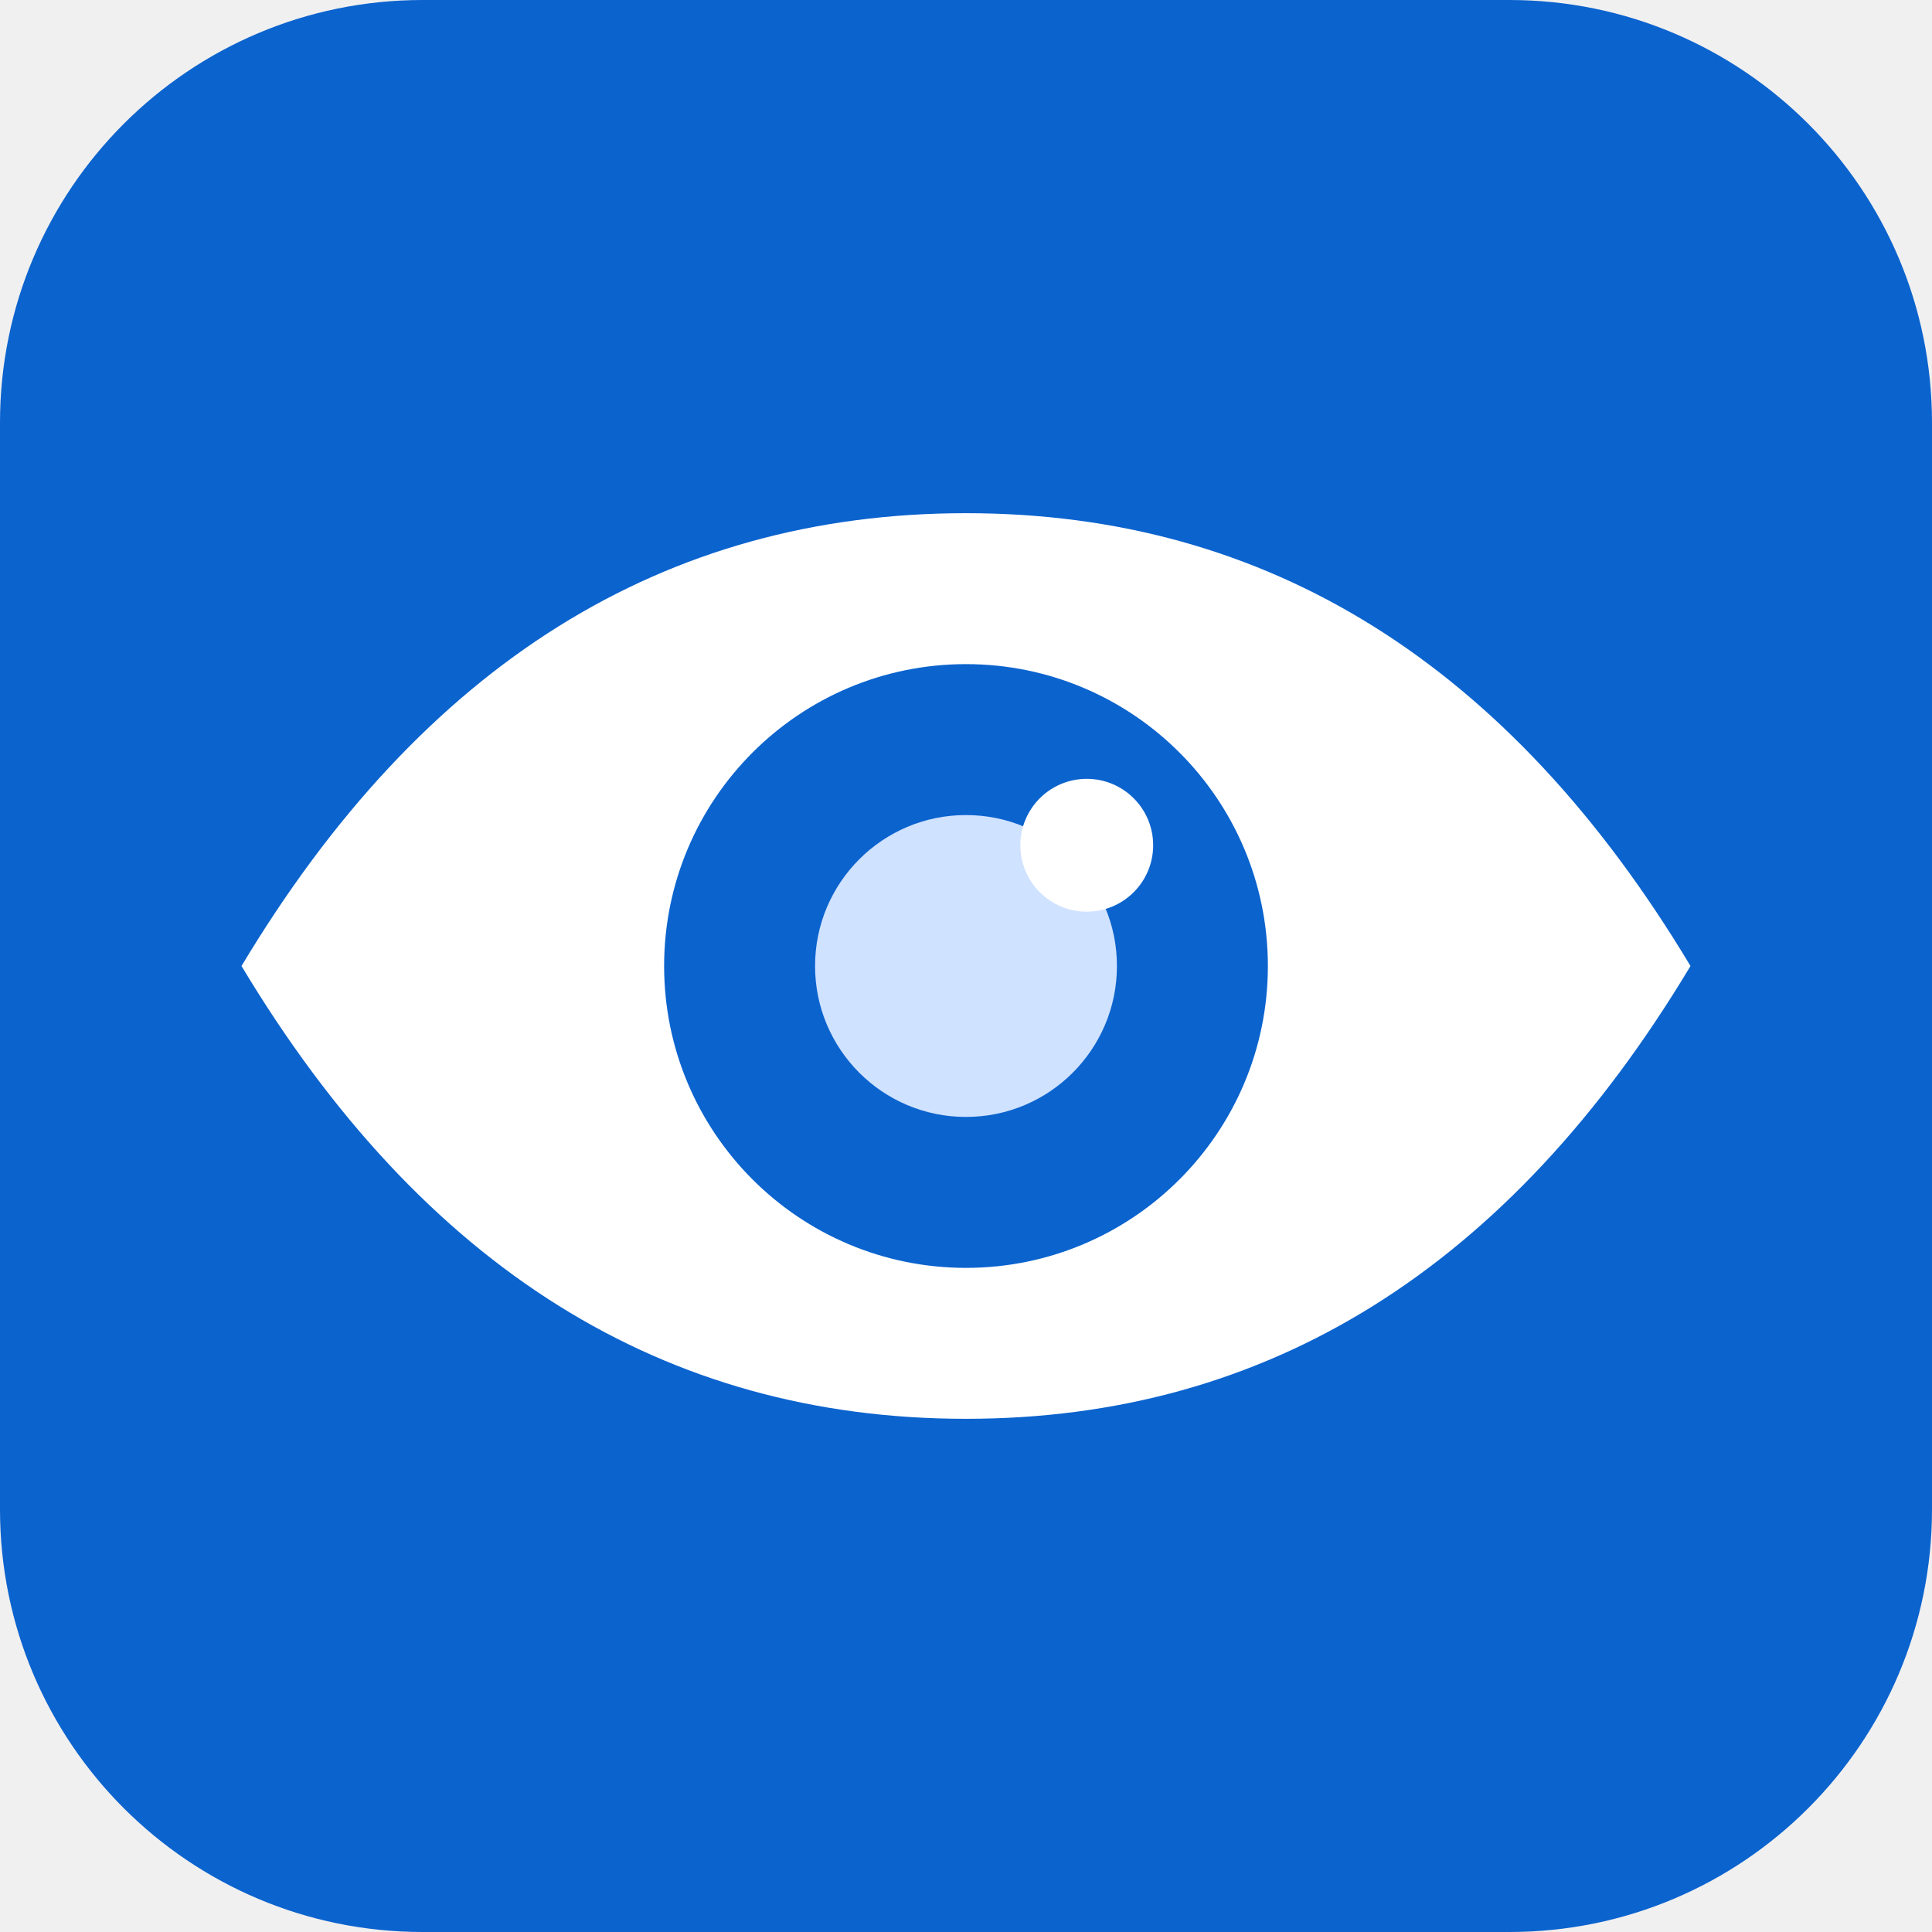
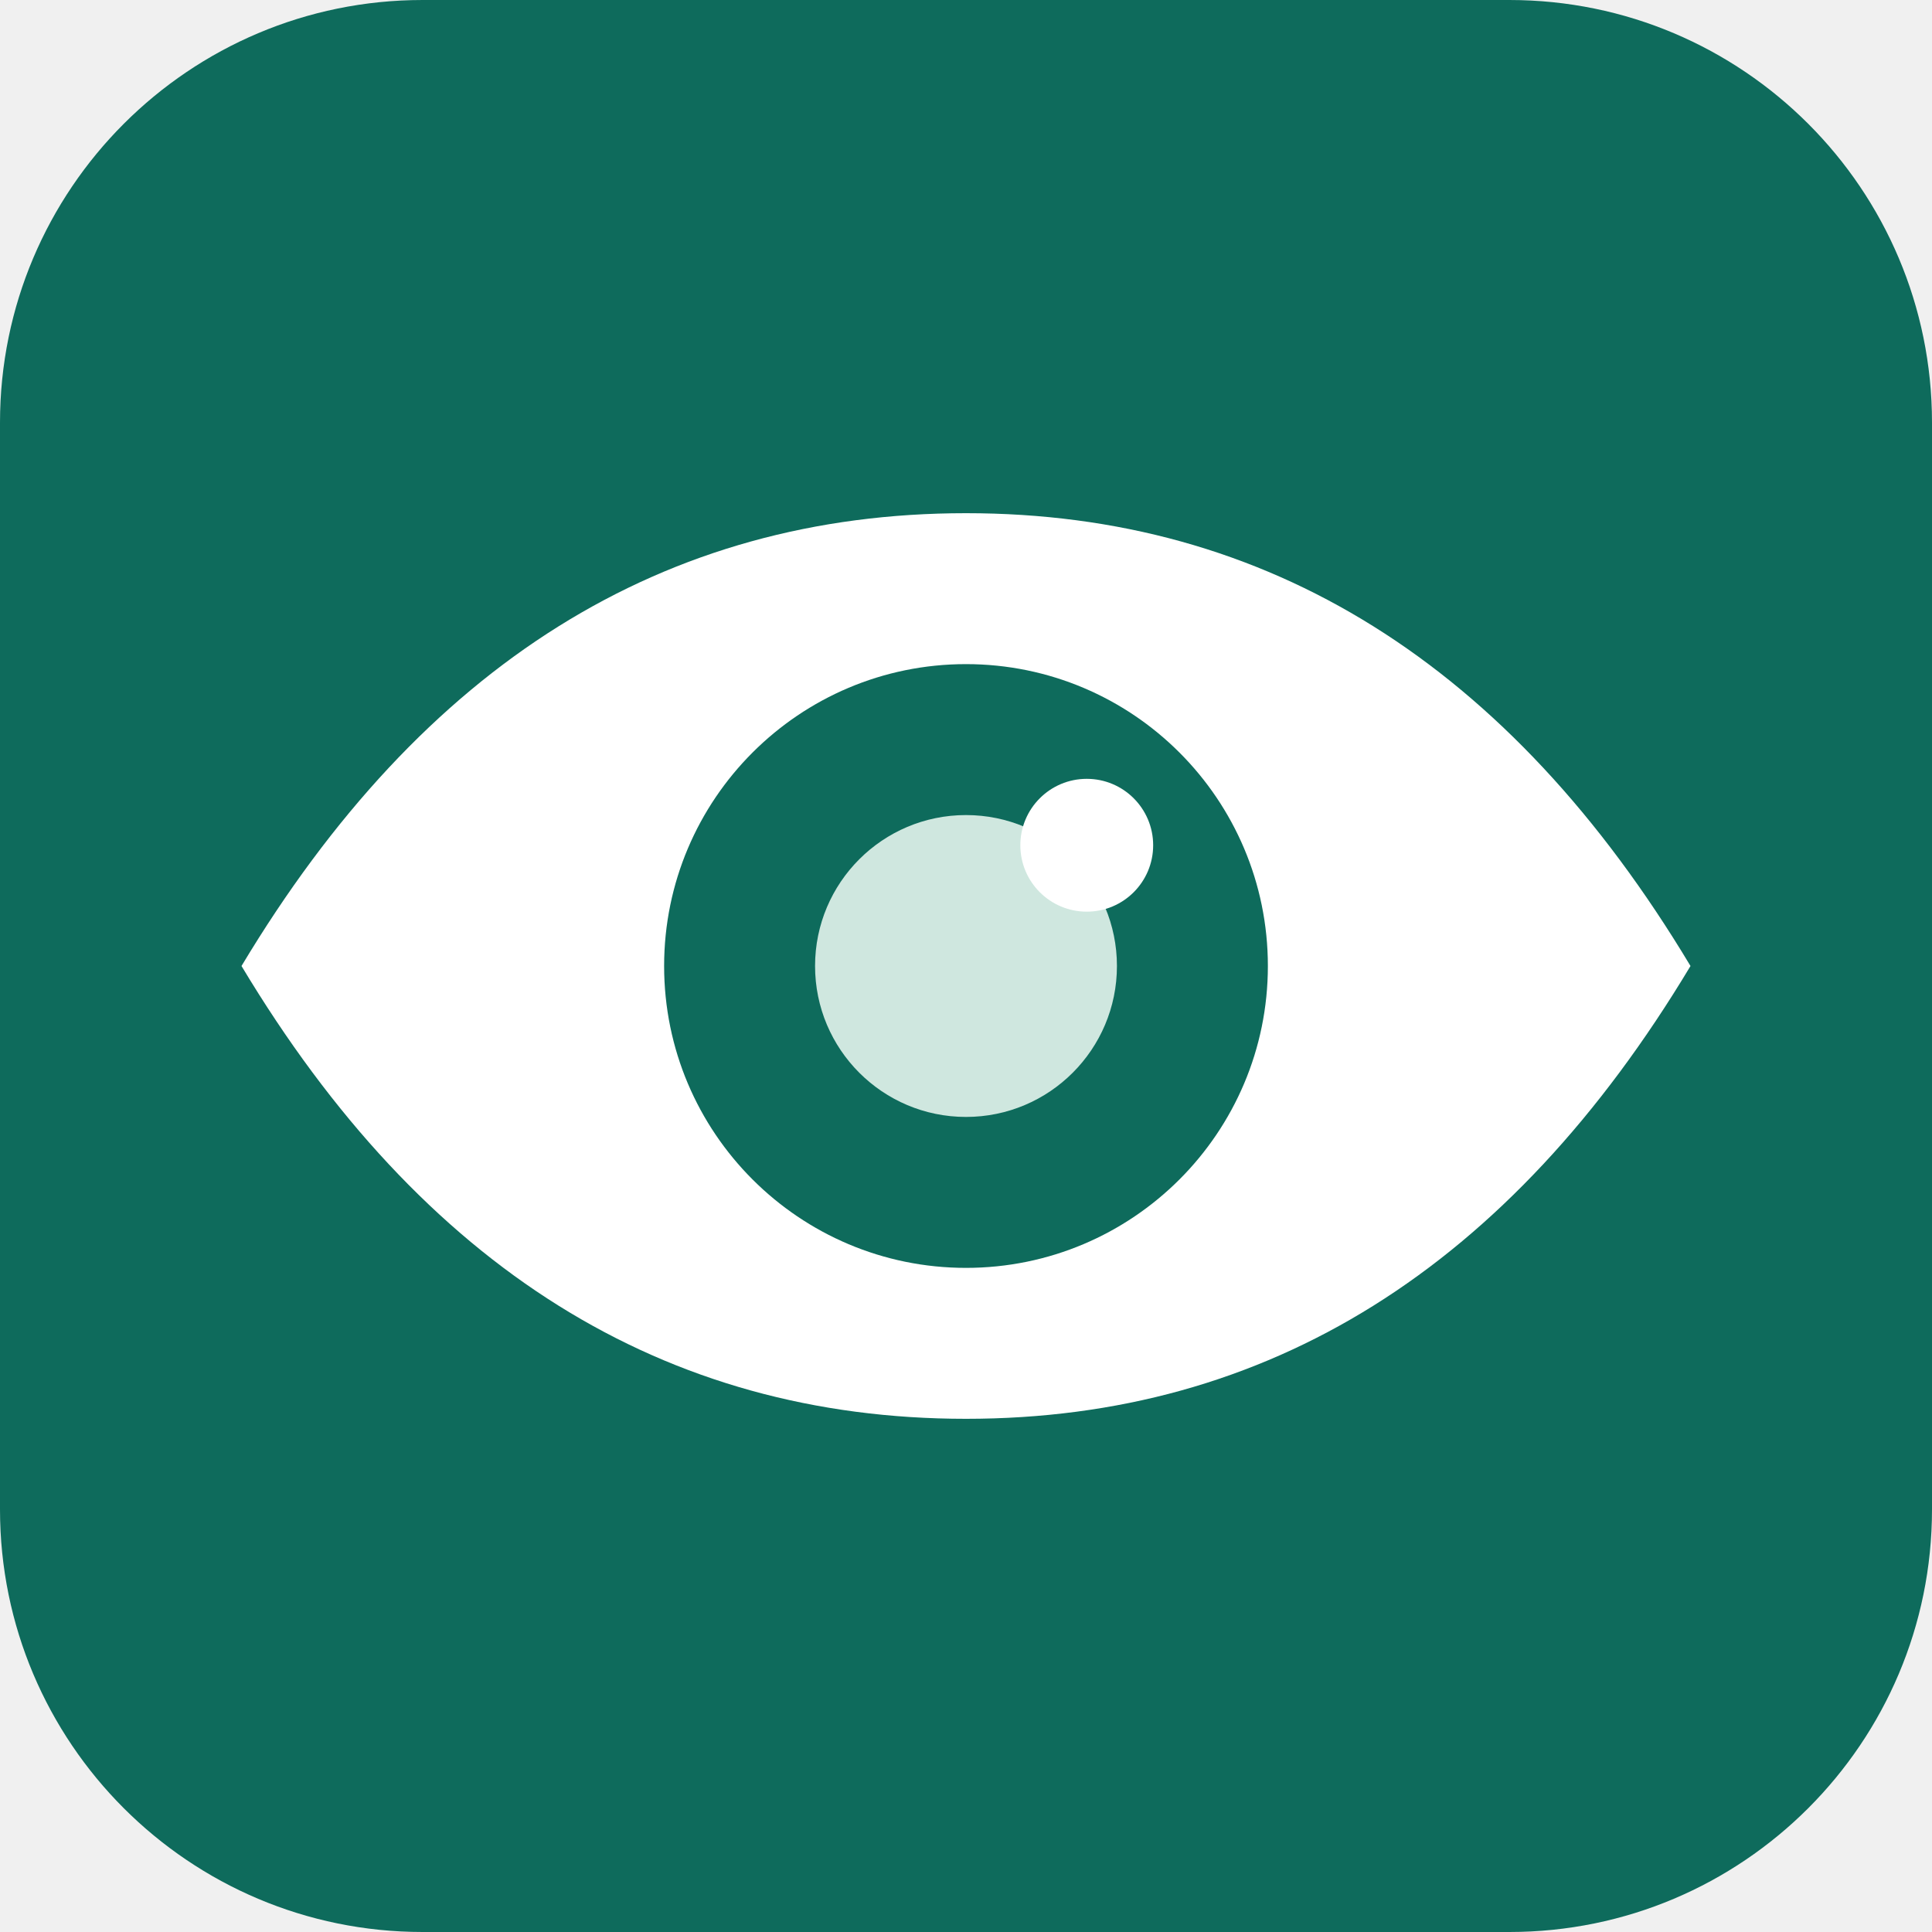
<svg xmlns="http://www.w3.org/2000/svg" viewBox="0 0 64 64">
-   <rect width="64" height="64" rx="14" fill="#0b63ce" />
+   <rect width="64" height="64" rx="14" fill="#0e6b5c" />
  <path d="M8 32c6-10 14-15 24-15s18 5 24 15c-6 10-14 15-24 15S14 42 8 32z" fill="#fff" />
-   <circle cx="32" cy="32" r="10" fill="#0b63ce" />
-   <circle cx="32" cy="32" r="5" fill="#cfe2ff" />
+   <circle cx="32" cy="32" r="10" fill="#0e6b5c" />
+   <circle cx="32" cy="32" r="5" fill="#cfe7df" />
  <circle cx="36" cy="28" r="2.2" fill="#fff" />
</svg>
